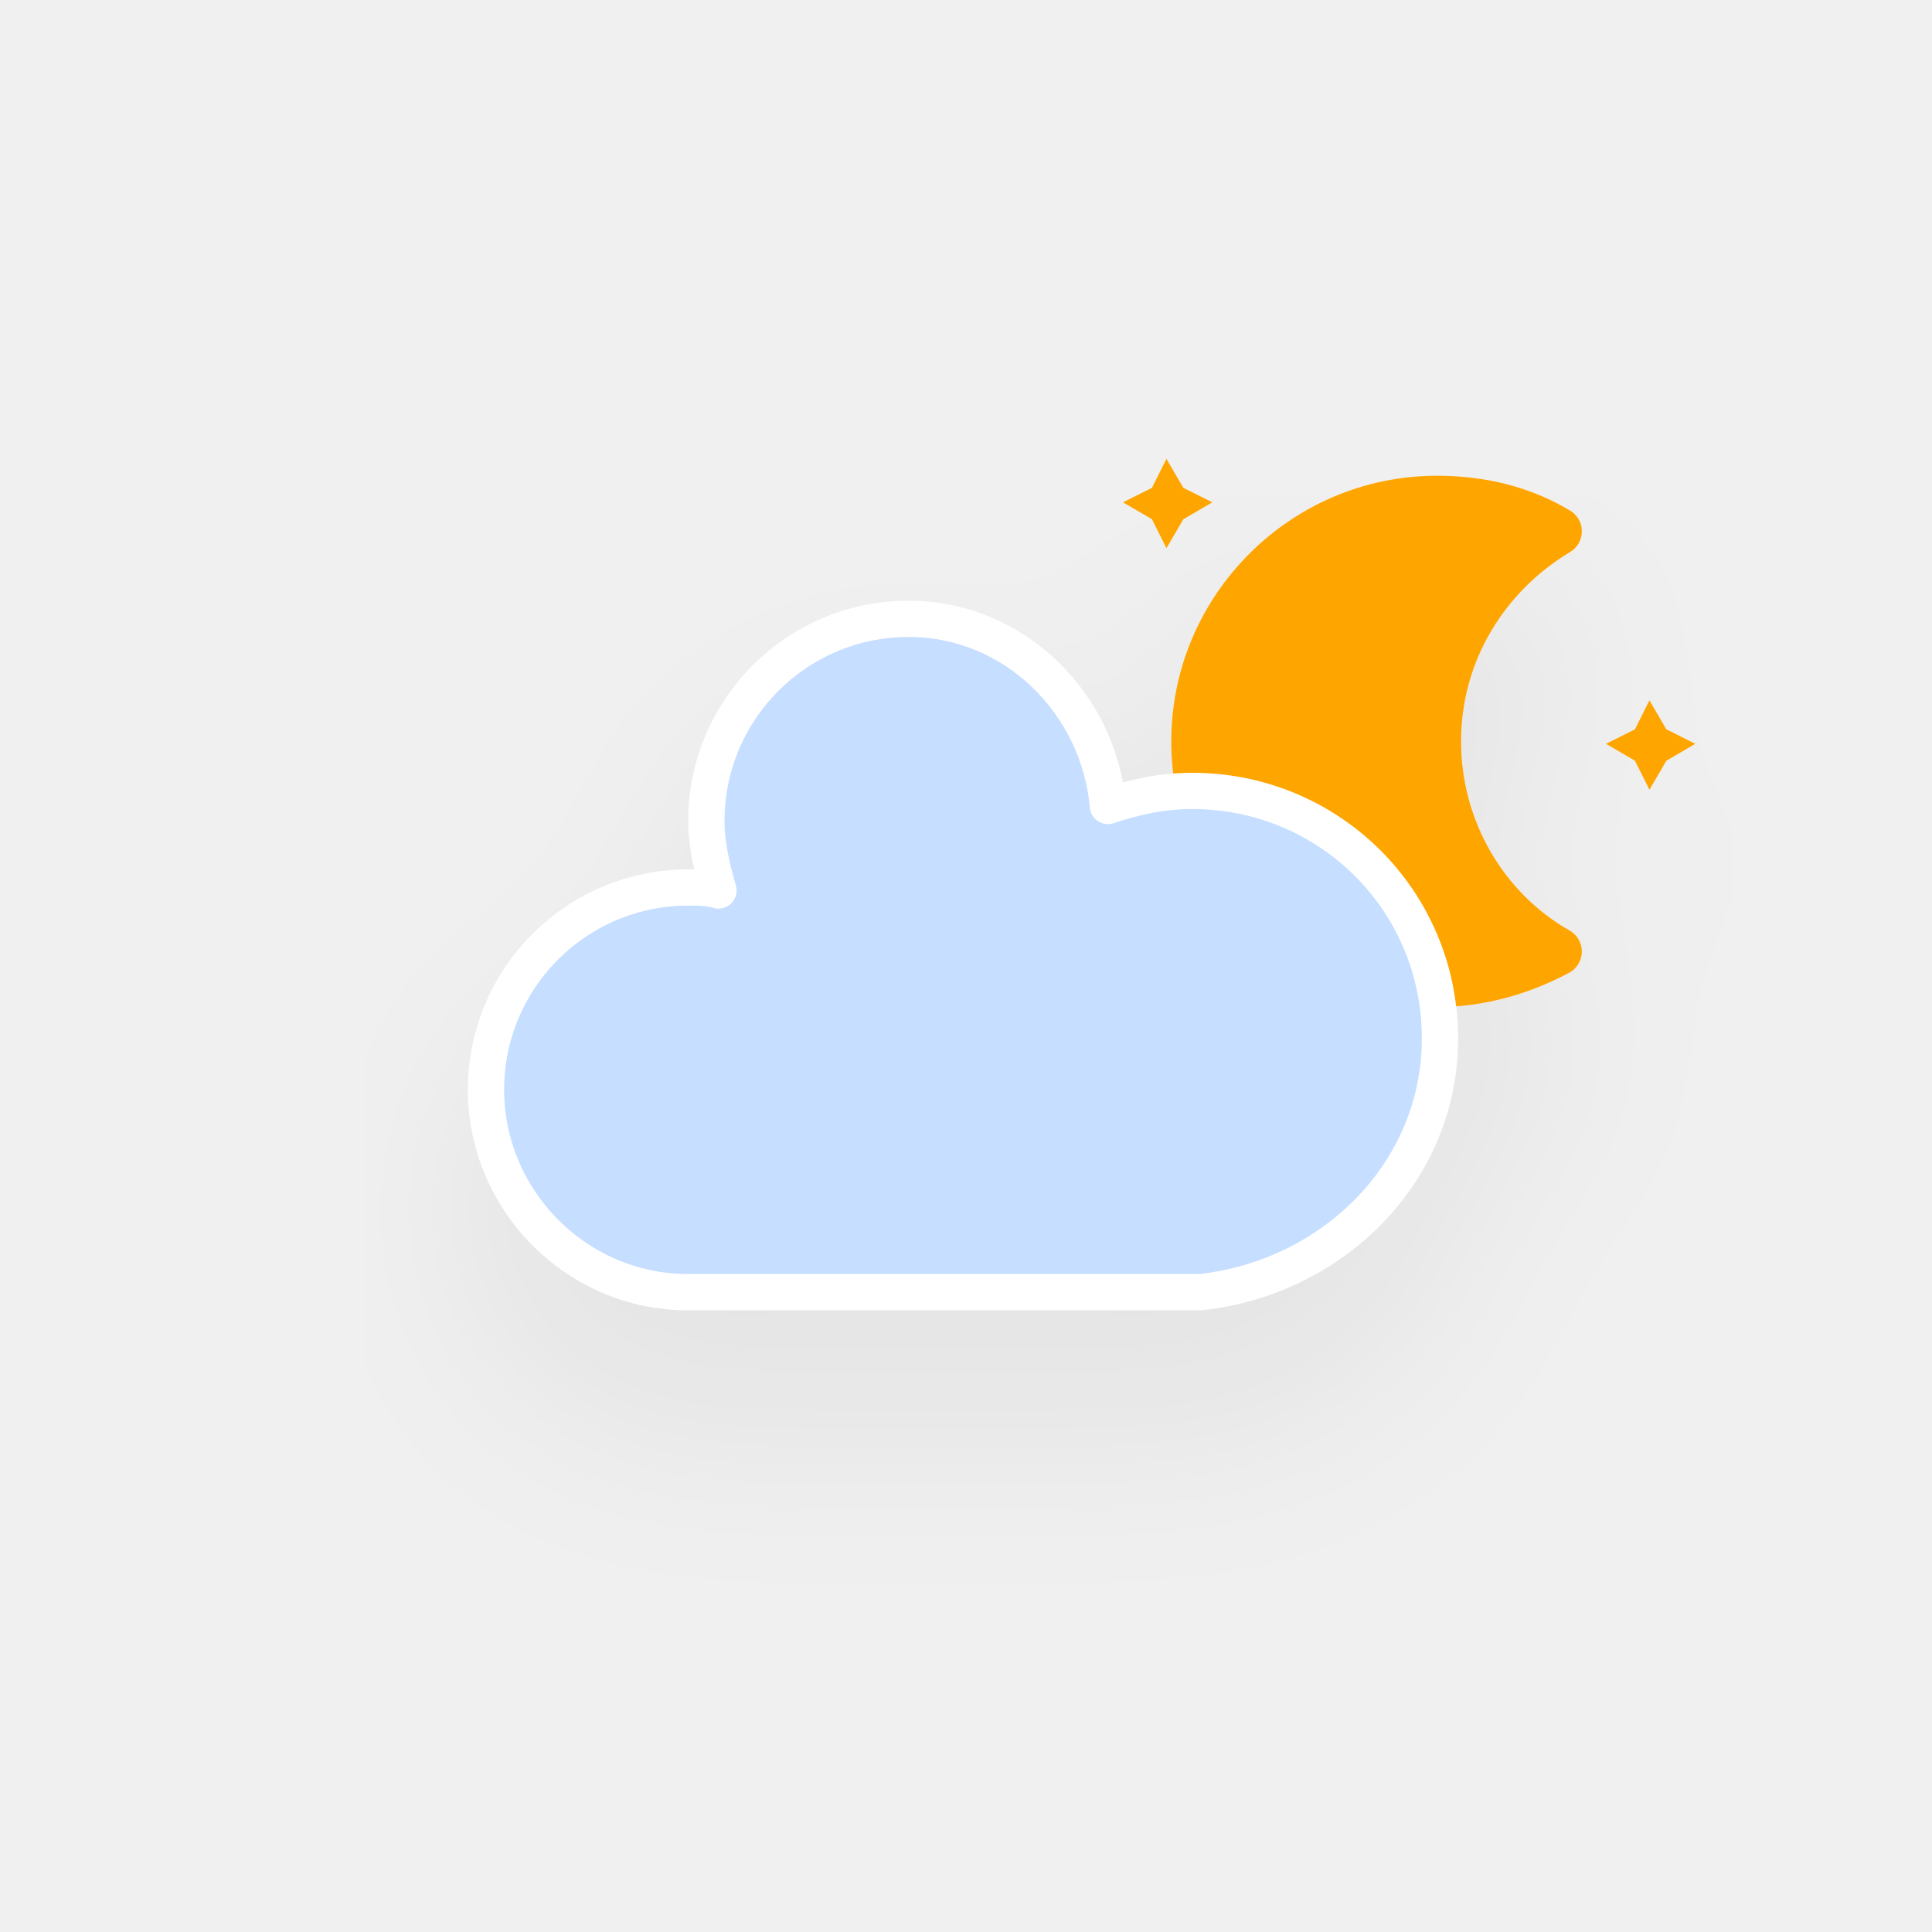
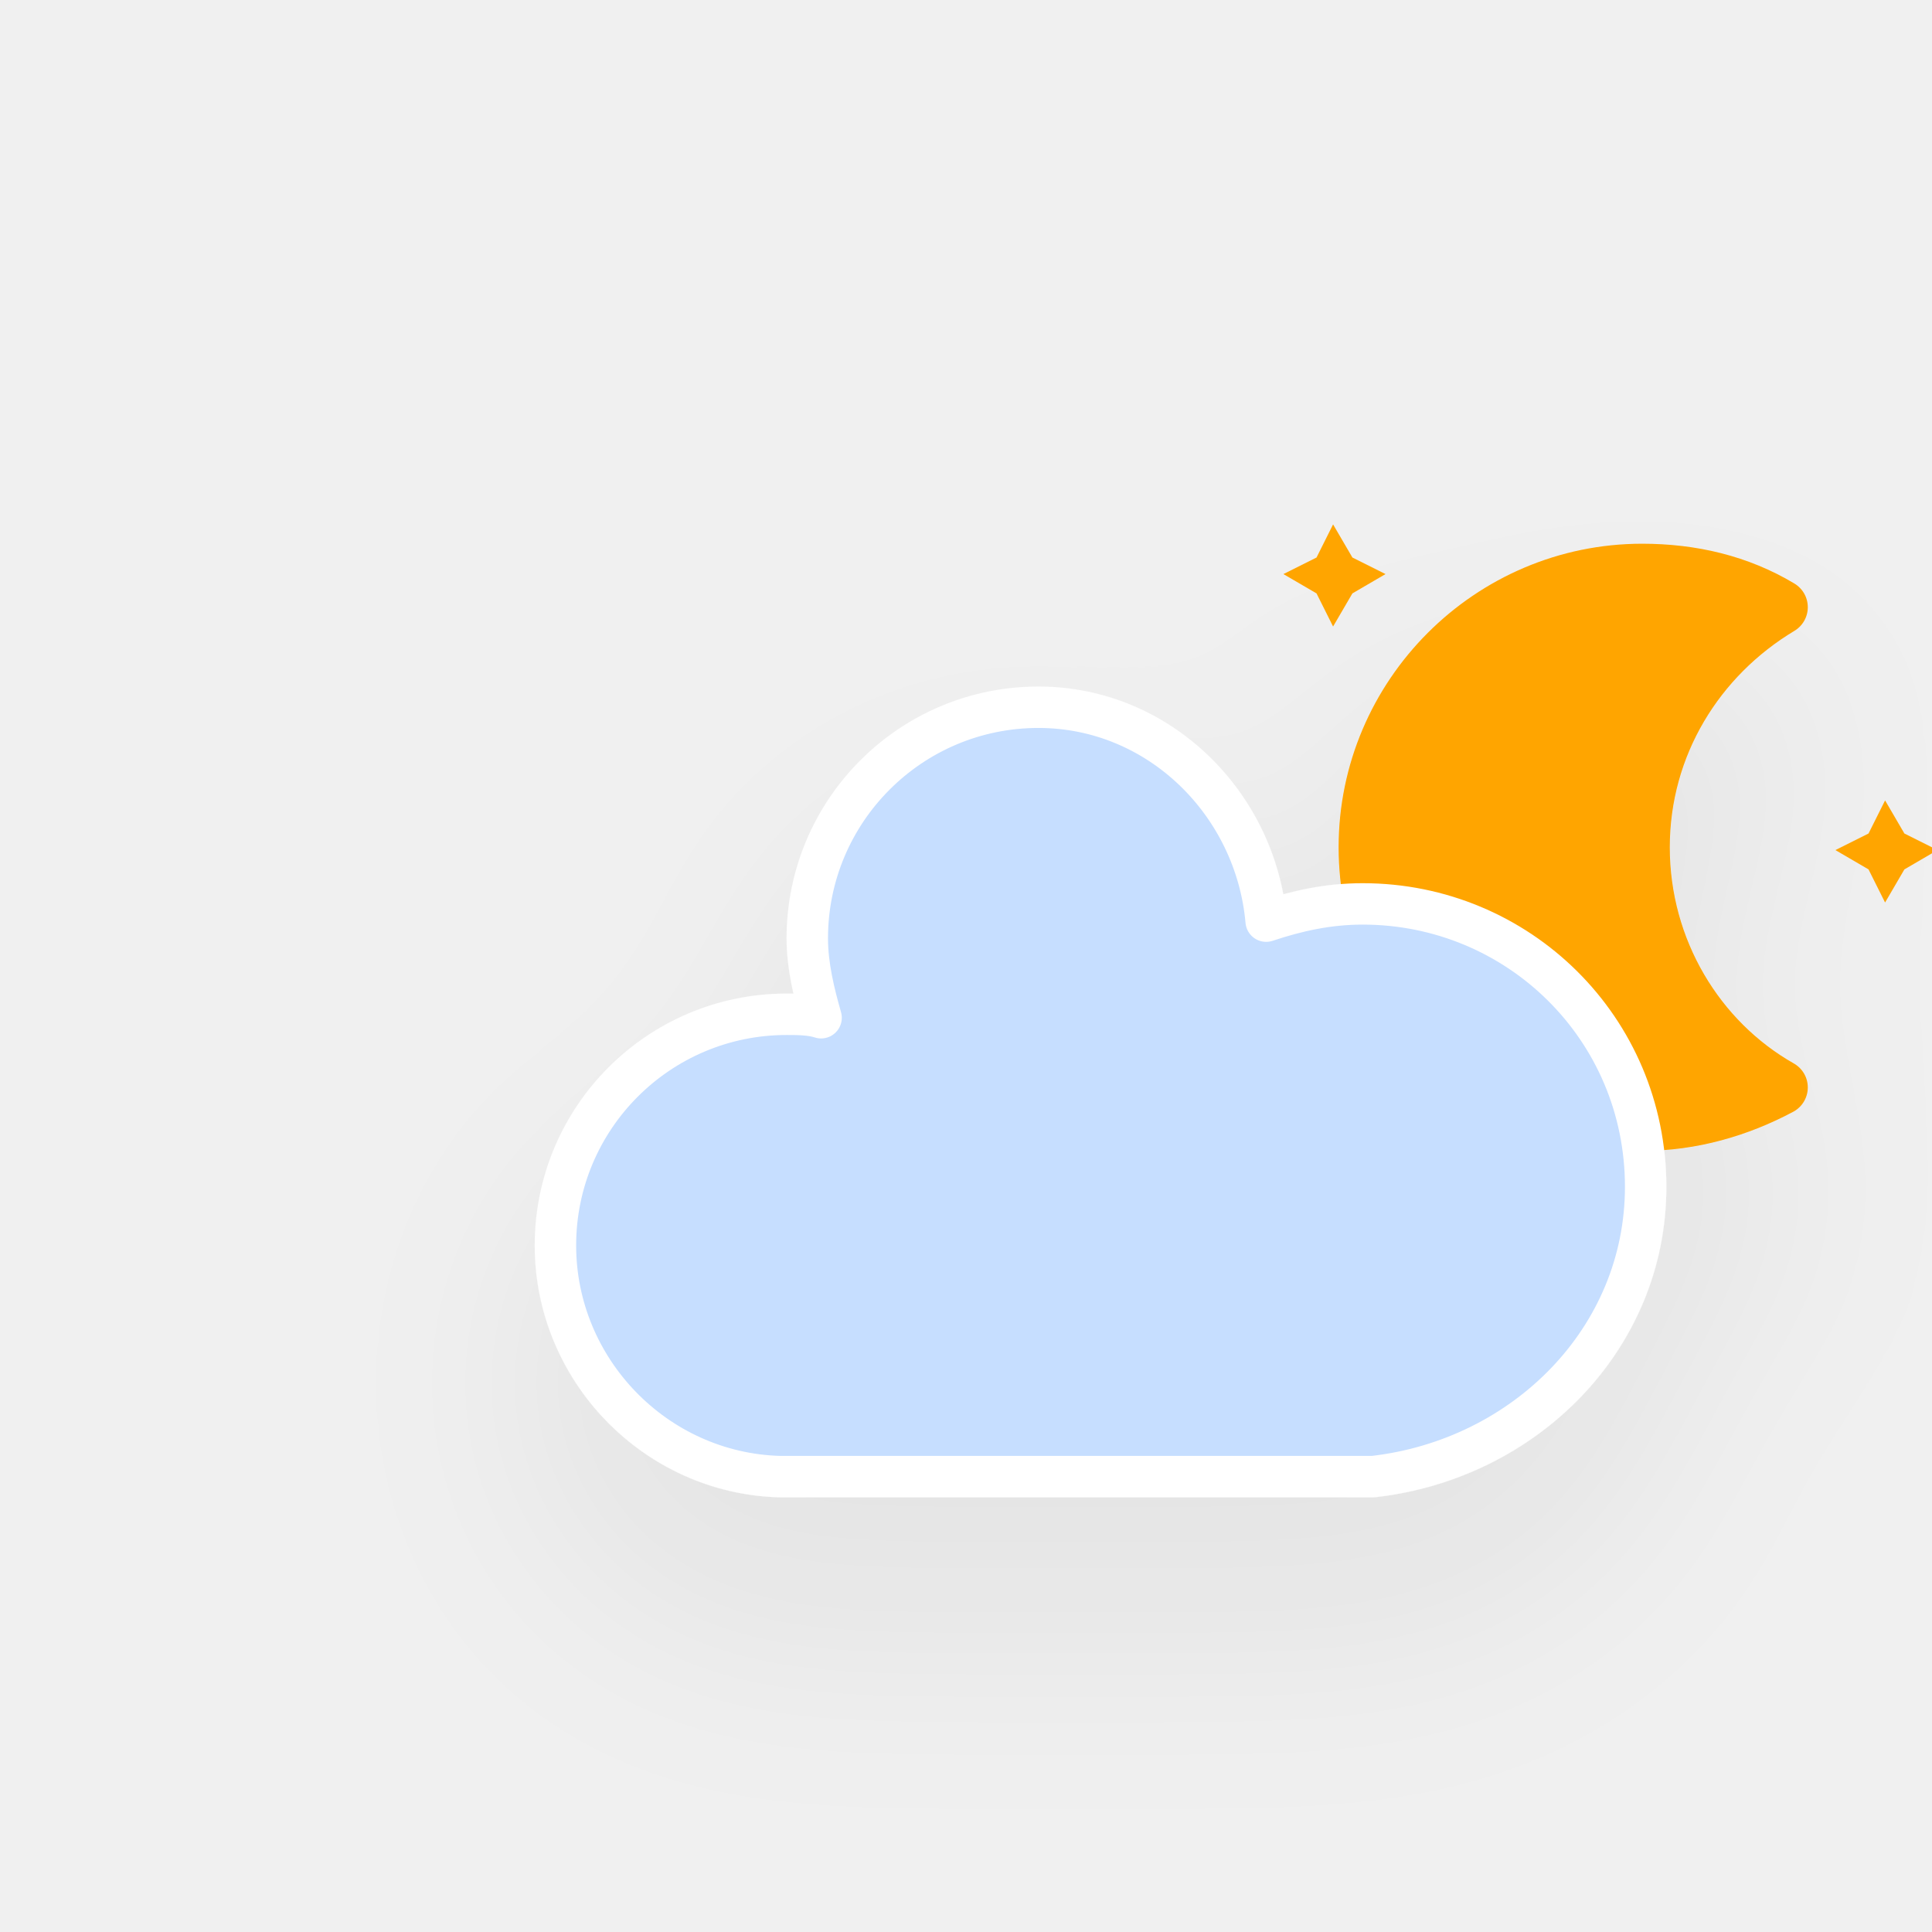
- <svg xmlns="http://www.w3.org/2000/svg" version="1.1" width="64" height="64" viewbox="0 0 64 64">
+ <svg xmlns="http://www.w3.org/2000/svg" width="56" height="56" version="1.1">
  <defs>
-     <filter id="blur" width="200%" height="200%">
+     <filter id="blur" x="-.195" y="-.261" width="1.374" height="1.688">
      <feGaussianBlur in="SourceAlpha" stdDeviation="3" />
      <feOffset dx="0" dy="4" result="offsetblur" />
      <feComponentTransfer>
-         <feFuncA type="linear" slope="0.05" />
+         <feFuncA slope="0.05" type="linear" />
      </feComponentTransfer>
      <feMerge>
        <feMergeNode />
        <feMergeNode in="SourceGraphic" />
      </feMerge>
    </filter>
  </defs>
-   <g filter="url(#blur)" id="cloudy-night-1">
+   <g filter="url(#blur)">
    <g transform="translate(20,10)">
-       <g transform="translate(16,4), scale(0.8)">
+       <g transform="translate(16 4) scale(.8)">
        <g class="am-weather-moon-star-1">
-           <polygon fill="orange" points="3.3,1.5 4,2.7 5.2,3.3 4,4 3.3,5.2 2.7,4 1.5,3.3 2.7,2.7" stroke="none" stroke-miterlimit="10" />
+           <polygon points="3.3 1.5 4 2.7 5.2 3.3 4 4 3.3 5.2 2.7 4 1.5 3.3 2.7 2.7" fill="orange" stroke-miterlimit="10" />
        </g>
        <g class="am-weather-moon-star-2">
-           <polygon fill="orange" points="3.3,1.5 4,2.7 5.2,3.3 4,4 3.3,5.2 2.7,4 1.5,3.3 2.7,2.7" stroke="none" stroke-miterlimit="10" transform="translate(20,10)" />
+           <polygon transform="translate(20,10)" points="3.3 1.5 4 2.7 5.2 3.3 4 4 3.3 5.2 2.7 4 1.5 3.3 2.7 2.7" fill="orange" stroke-miterlimit="10" />
        </g>
        <g class="am-weather-moon">
-           <path d="M14.5,13.2c0-3.7,2-6.9,5-8.7   c-1.5-0.9-3.2-1.3-5-1.3c-5.5,0-10,4.5-10,10s4.5,10,10,10c1.8,0,3.5-0.5,5-1.3C16.5,20.2,14.5,16.9,14.5,13.2z" fill="orange" stroke="orange" stroke-linejoin="round" stroke-width="2" />
+           <path d="m14.5 13.2c0-3.7 2-6.9 5-8.7-1.5-0.9-3.2-1.3-5-1.3-5.5 0-10 4.5-10 10s4.5 10 10 10c1.8 0 3.5-0.5 5-1.3-3-1.7-5-5-5-8.7z" fill="orange" stroke="orange" stroke-linejoin="round" stroke-width="2" />
        </g>
      </g>
      <g class="am-weather-cloud-2">
-         <path d="M47.7,35.4    c0-4.6-3.7-8.2-8.2-8.2c-1,0-1.9,0.2-2.8,0.5c-0.3-3.4-3.1-6.2-6.6-6.2c-3.7,0-6.7,3-6.7,6.7c0,0.8,0.2,1.6,0.4,2.3    c-0.3-0.1-0.7-0.1-1-0.1c-3.7,0-6.7,3-6.7,6.7c0,3.6,2.9,6.6,6.5,6.7l17.2,0C44.2,43.3,47.7,39.8,47.7,35.4z" fill="#C6DEFF" stroke="white" stroke-linejoin="round" stroke-width="1.2" transform="translate(-20,-11)" />
+         <path transform="translate(-20,-11)" d="m47.7 35.4c0-4.6-3.7-8.2-8.2-8.2-1 0-1.9 0.2-2.8 0.5-0.3-3.4-3.1-6.2-6.6-6.2-3.7 0-6.7 3-6.7 6.7 0 0.8 0.2 1.6 0.4 2.3-0.3-0.1-0.7-0.1-1-0.1-3.7 0-6.7 3-6.7 6.7 0 3.6 2.9 6.6 6.5 6.7h17.2c4.4-0.5 7.9-4 7.9-8.4z" fill="#C6DEFF" stroke="#fff" stroke-linejoin="round" stroke-width="1.2" />
      </g>
    </g>
  </g>
</svg>
